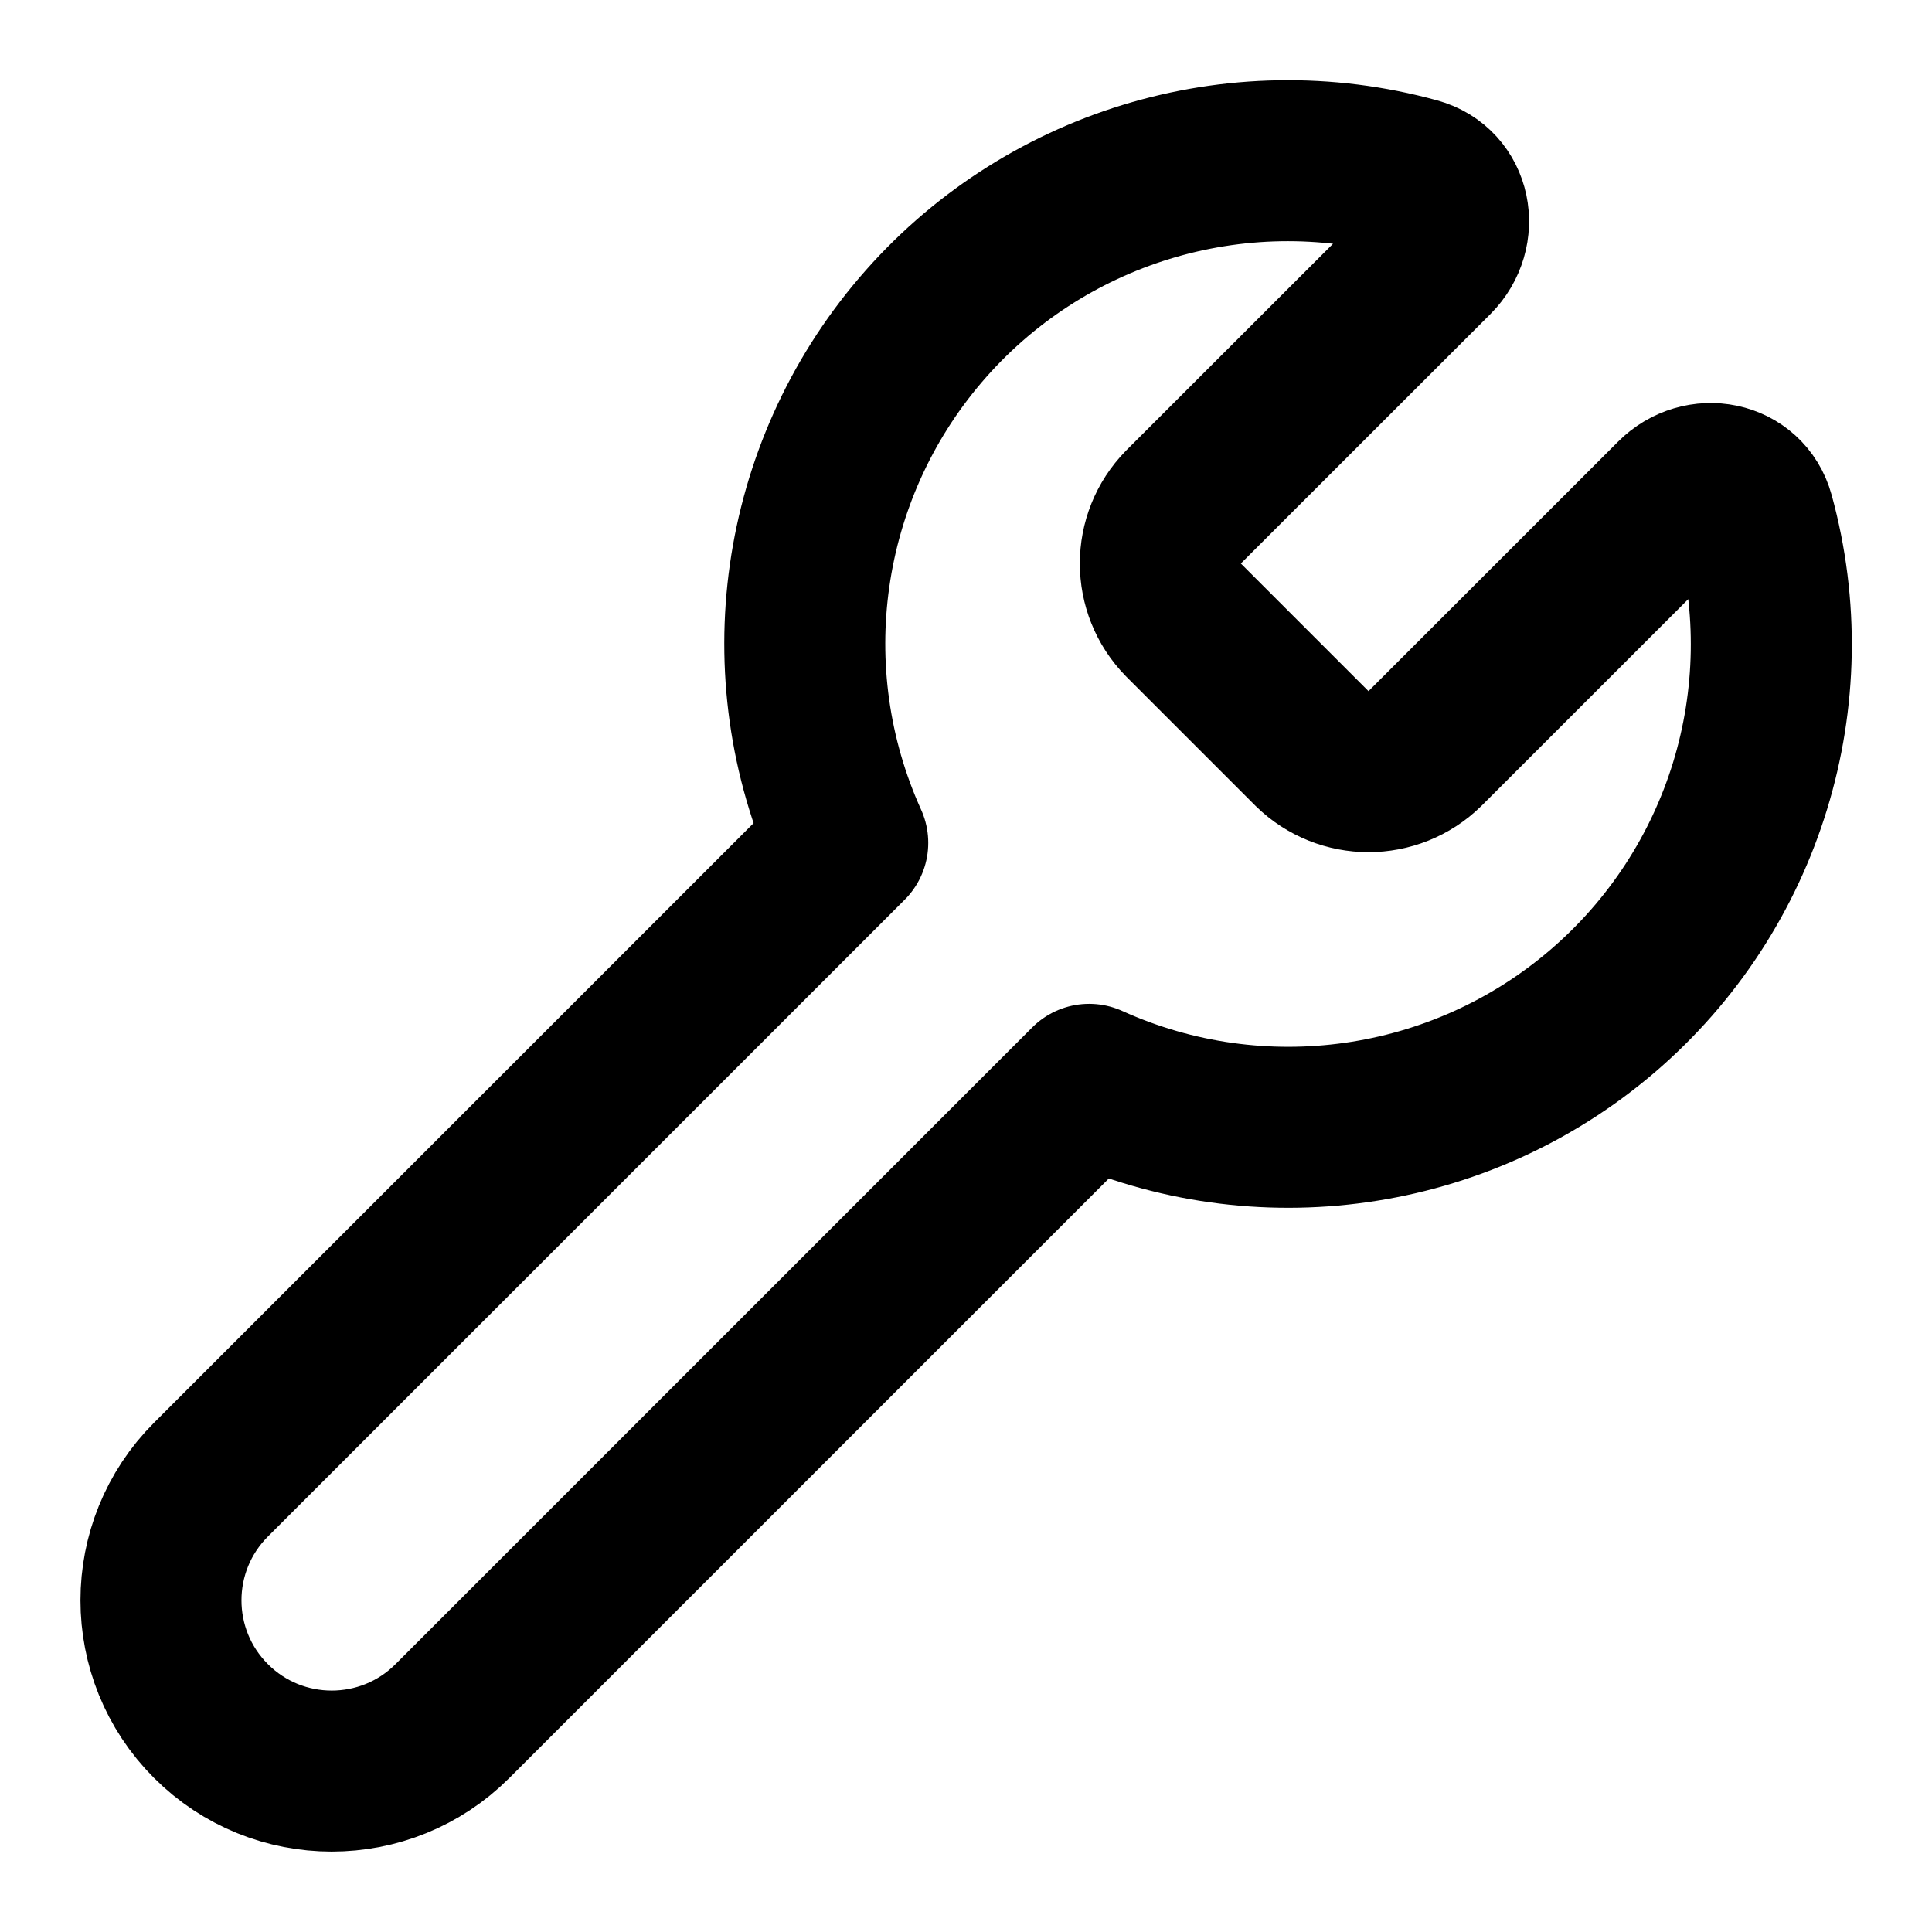
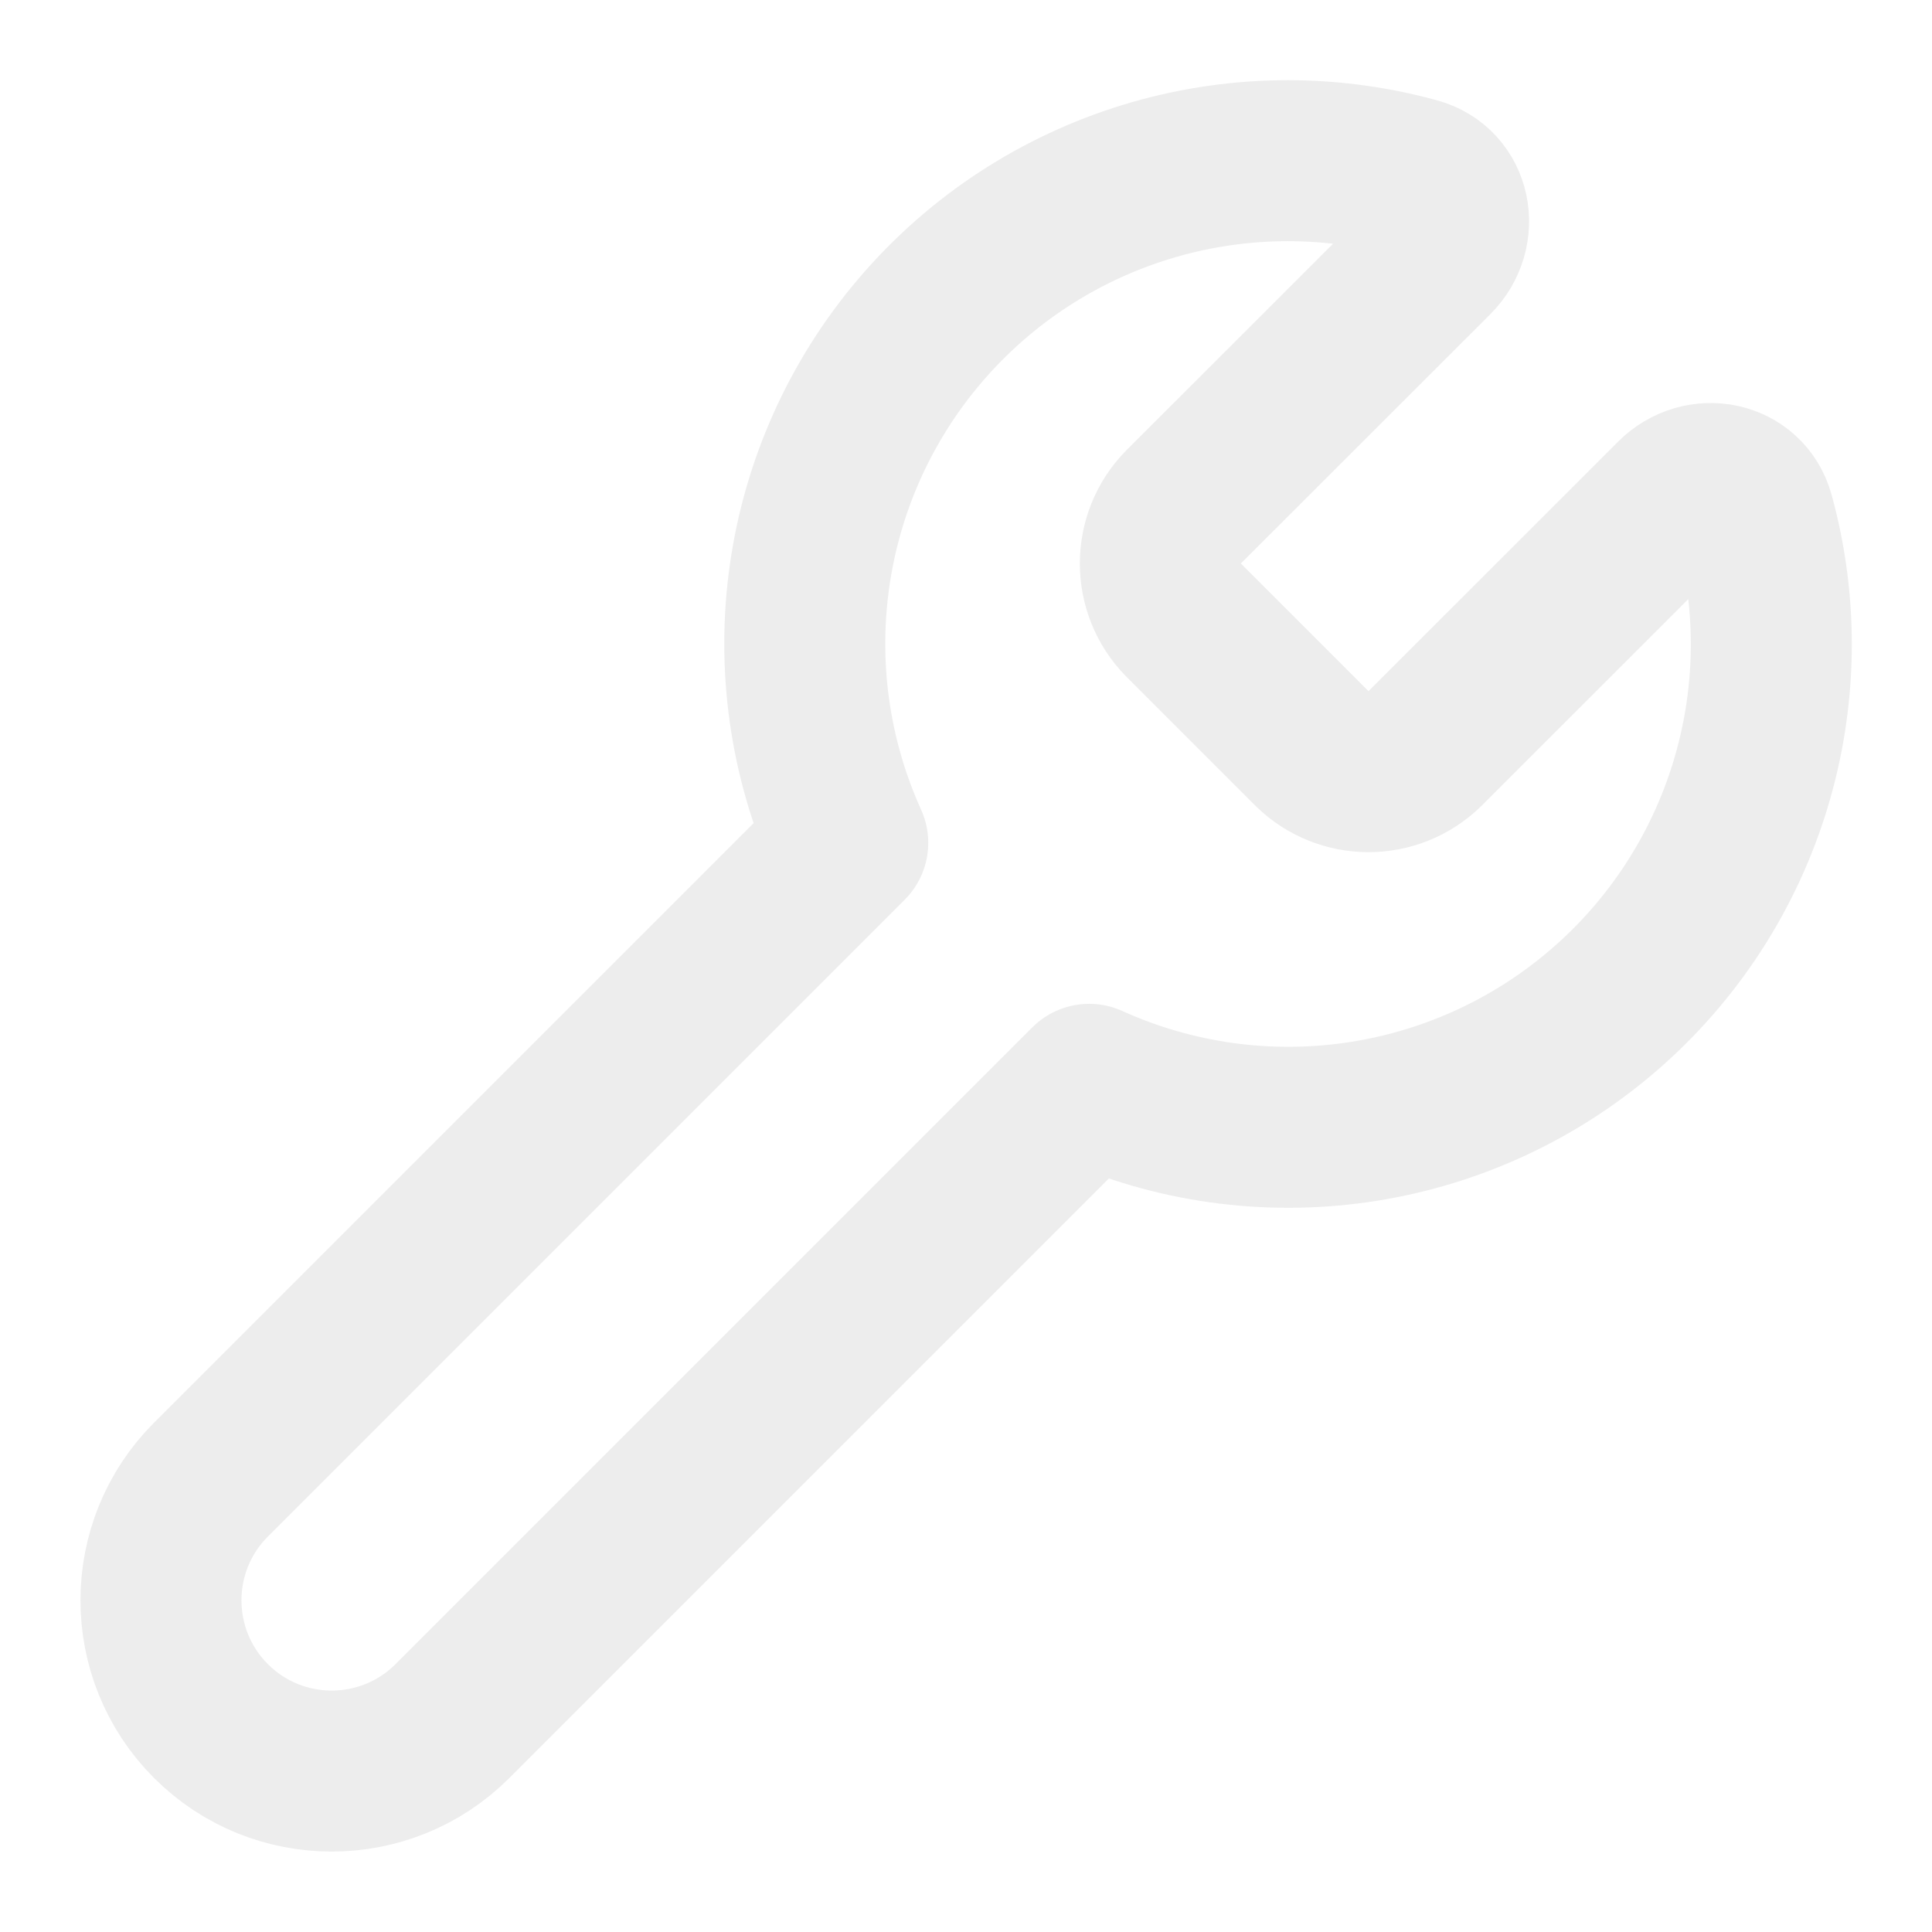
- <svg xmlns="http://www.w3.org/2000/svg" class="lucide lucide-wrench" width="24" height="24" viewBox="0 0 24 24" fill="none" stroke="currentColor" stroke-width="2" stroke-linecap="round" stroke-linejoin="round">
+ <svg xmlns="http://www.w3.org/2000/svg" class="lucide lucide-wrench" width="24" height="24" viewBox="0 0 24 24" fill="none" stroke="#EDEDED" stroke-width="2" stroke-linecap="round" stroke-linejoin="round">
  <path d="M14.7 6.3a1 1 0 0 0 0 1.4l1.6 1.6a1 1 0 0 0 1.4 0l3.106-3.105c.32-.322.863-.22.983.218a6 6 0 0 1-8.259 7.057l-7.91 7.91a1 1 0 0 1-2.999-3l7.91-7.91a6 6 0 0 1 7.057-8.259c.438.12.54.662.219.984z" />
</svg>
